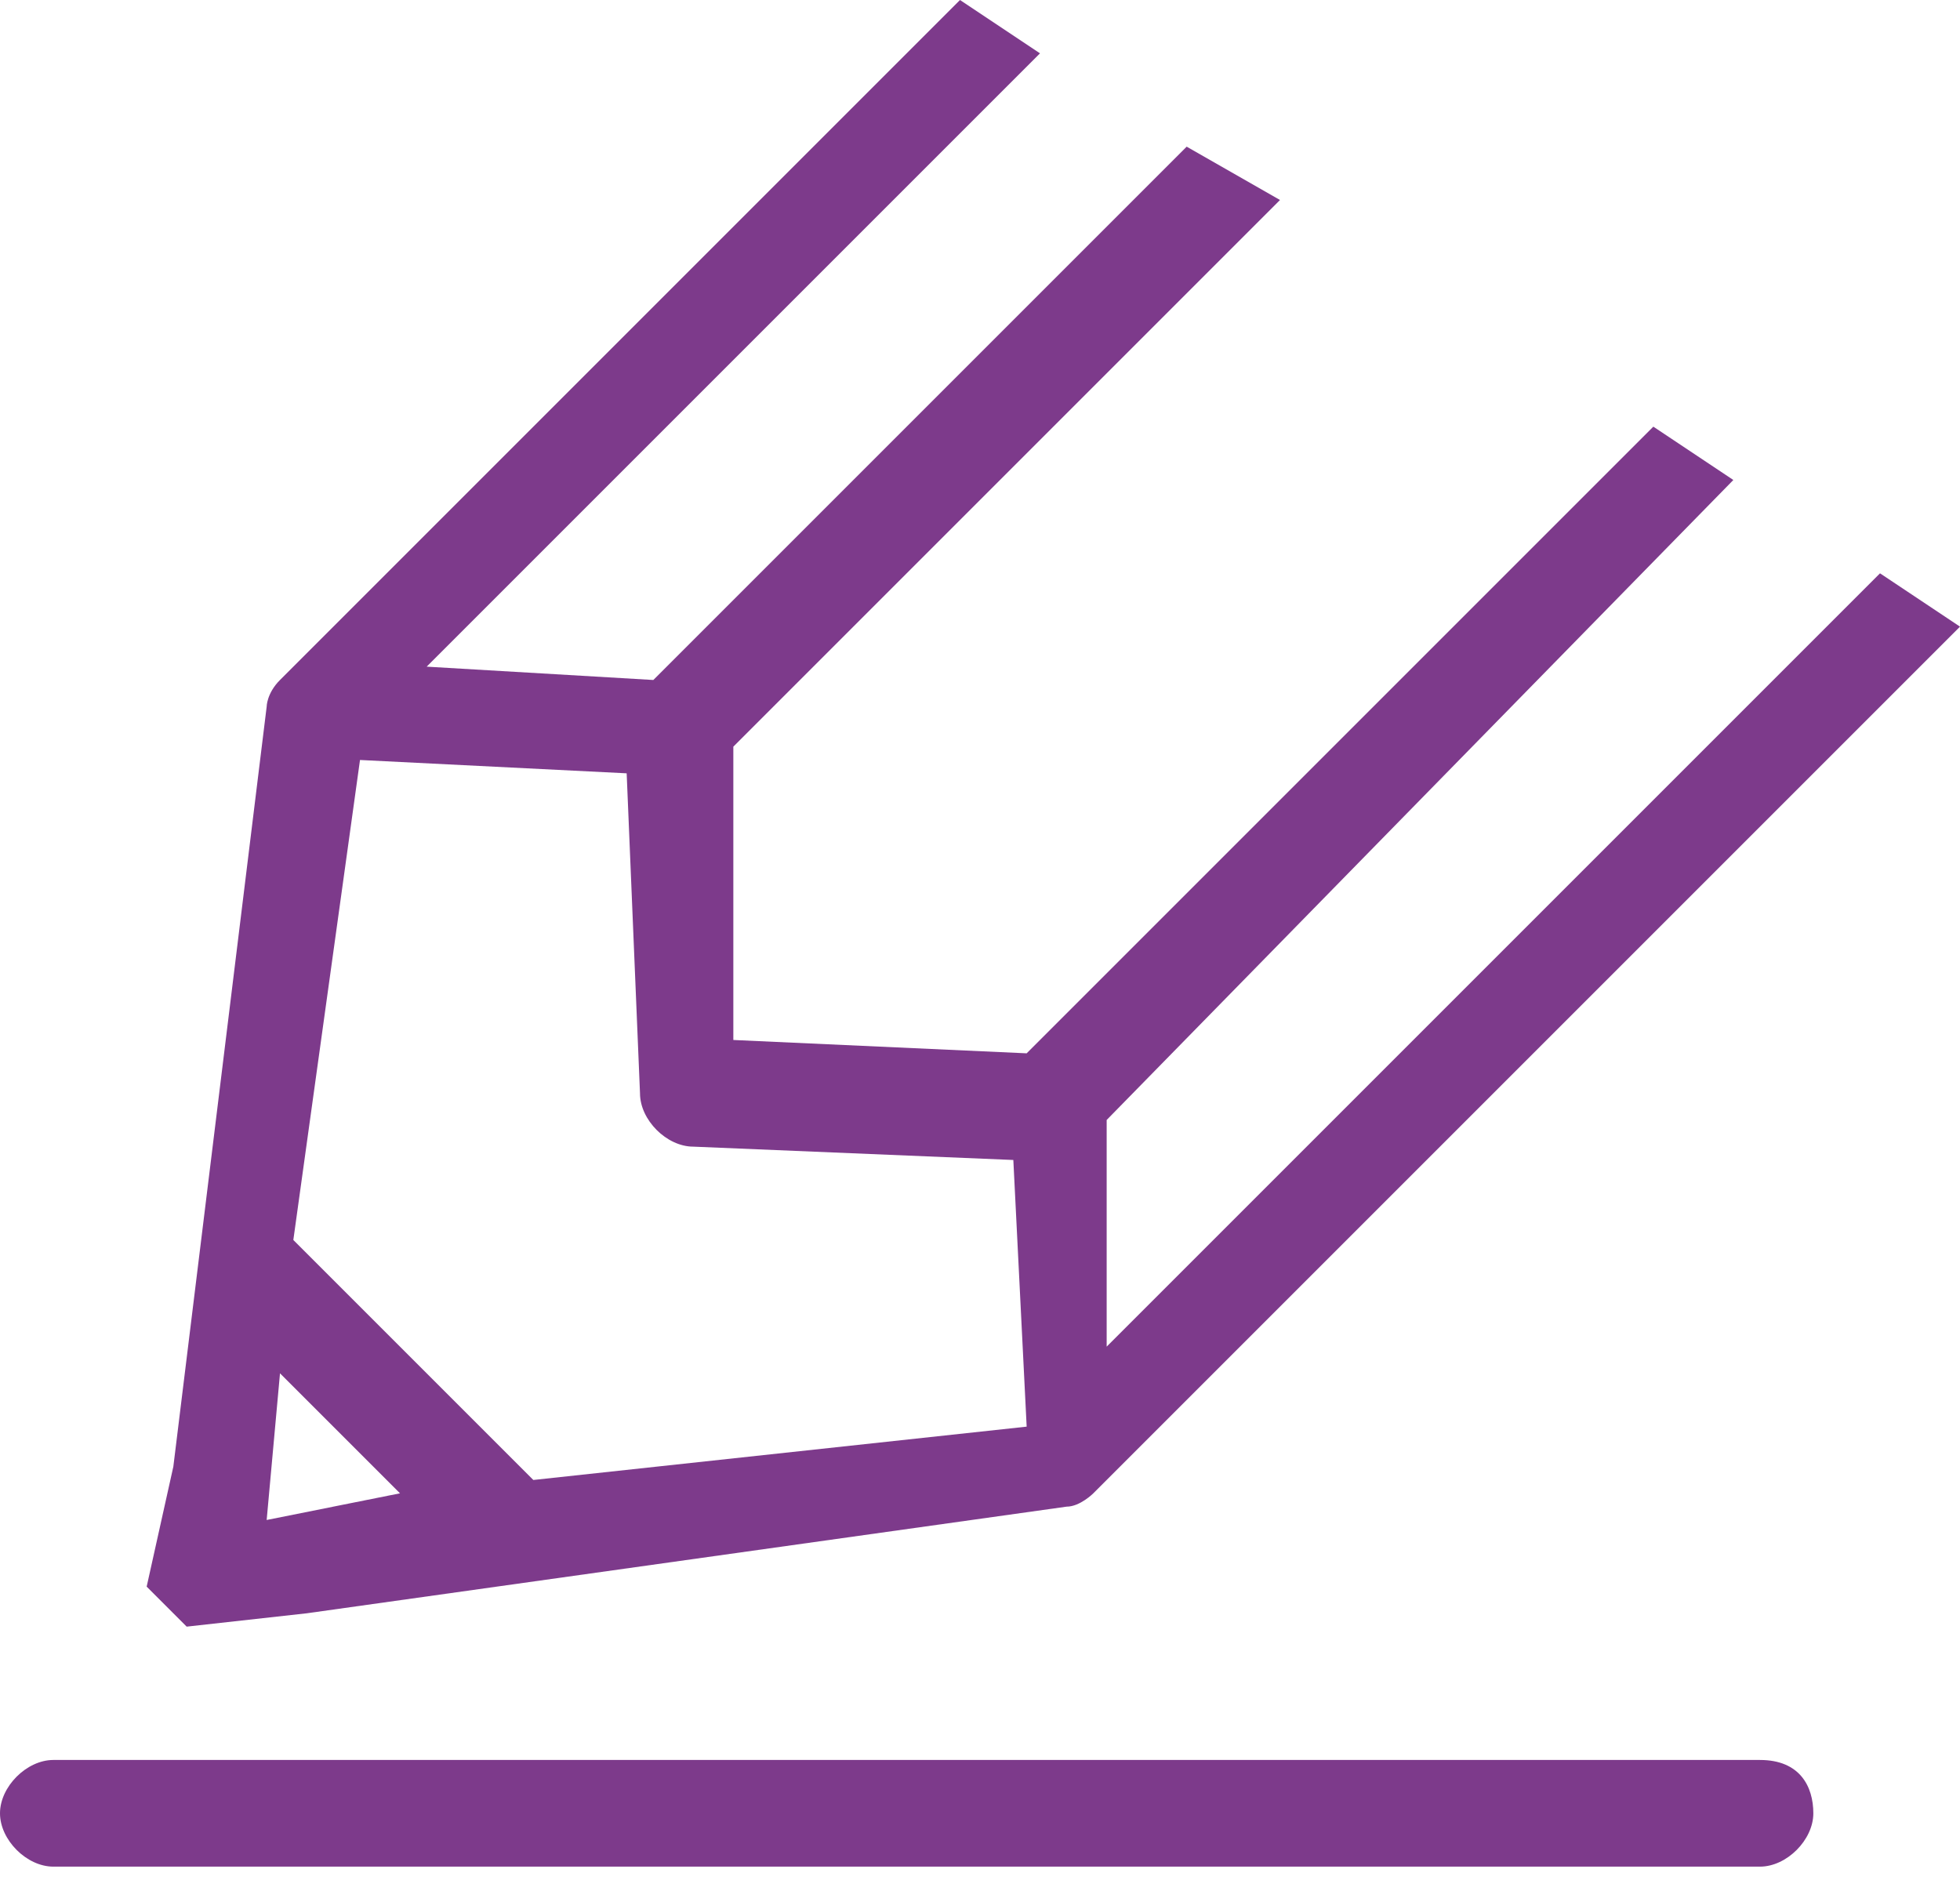
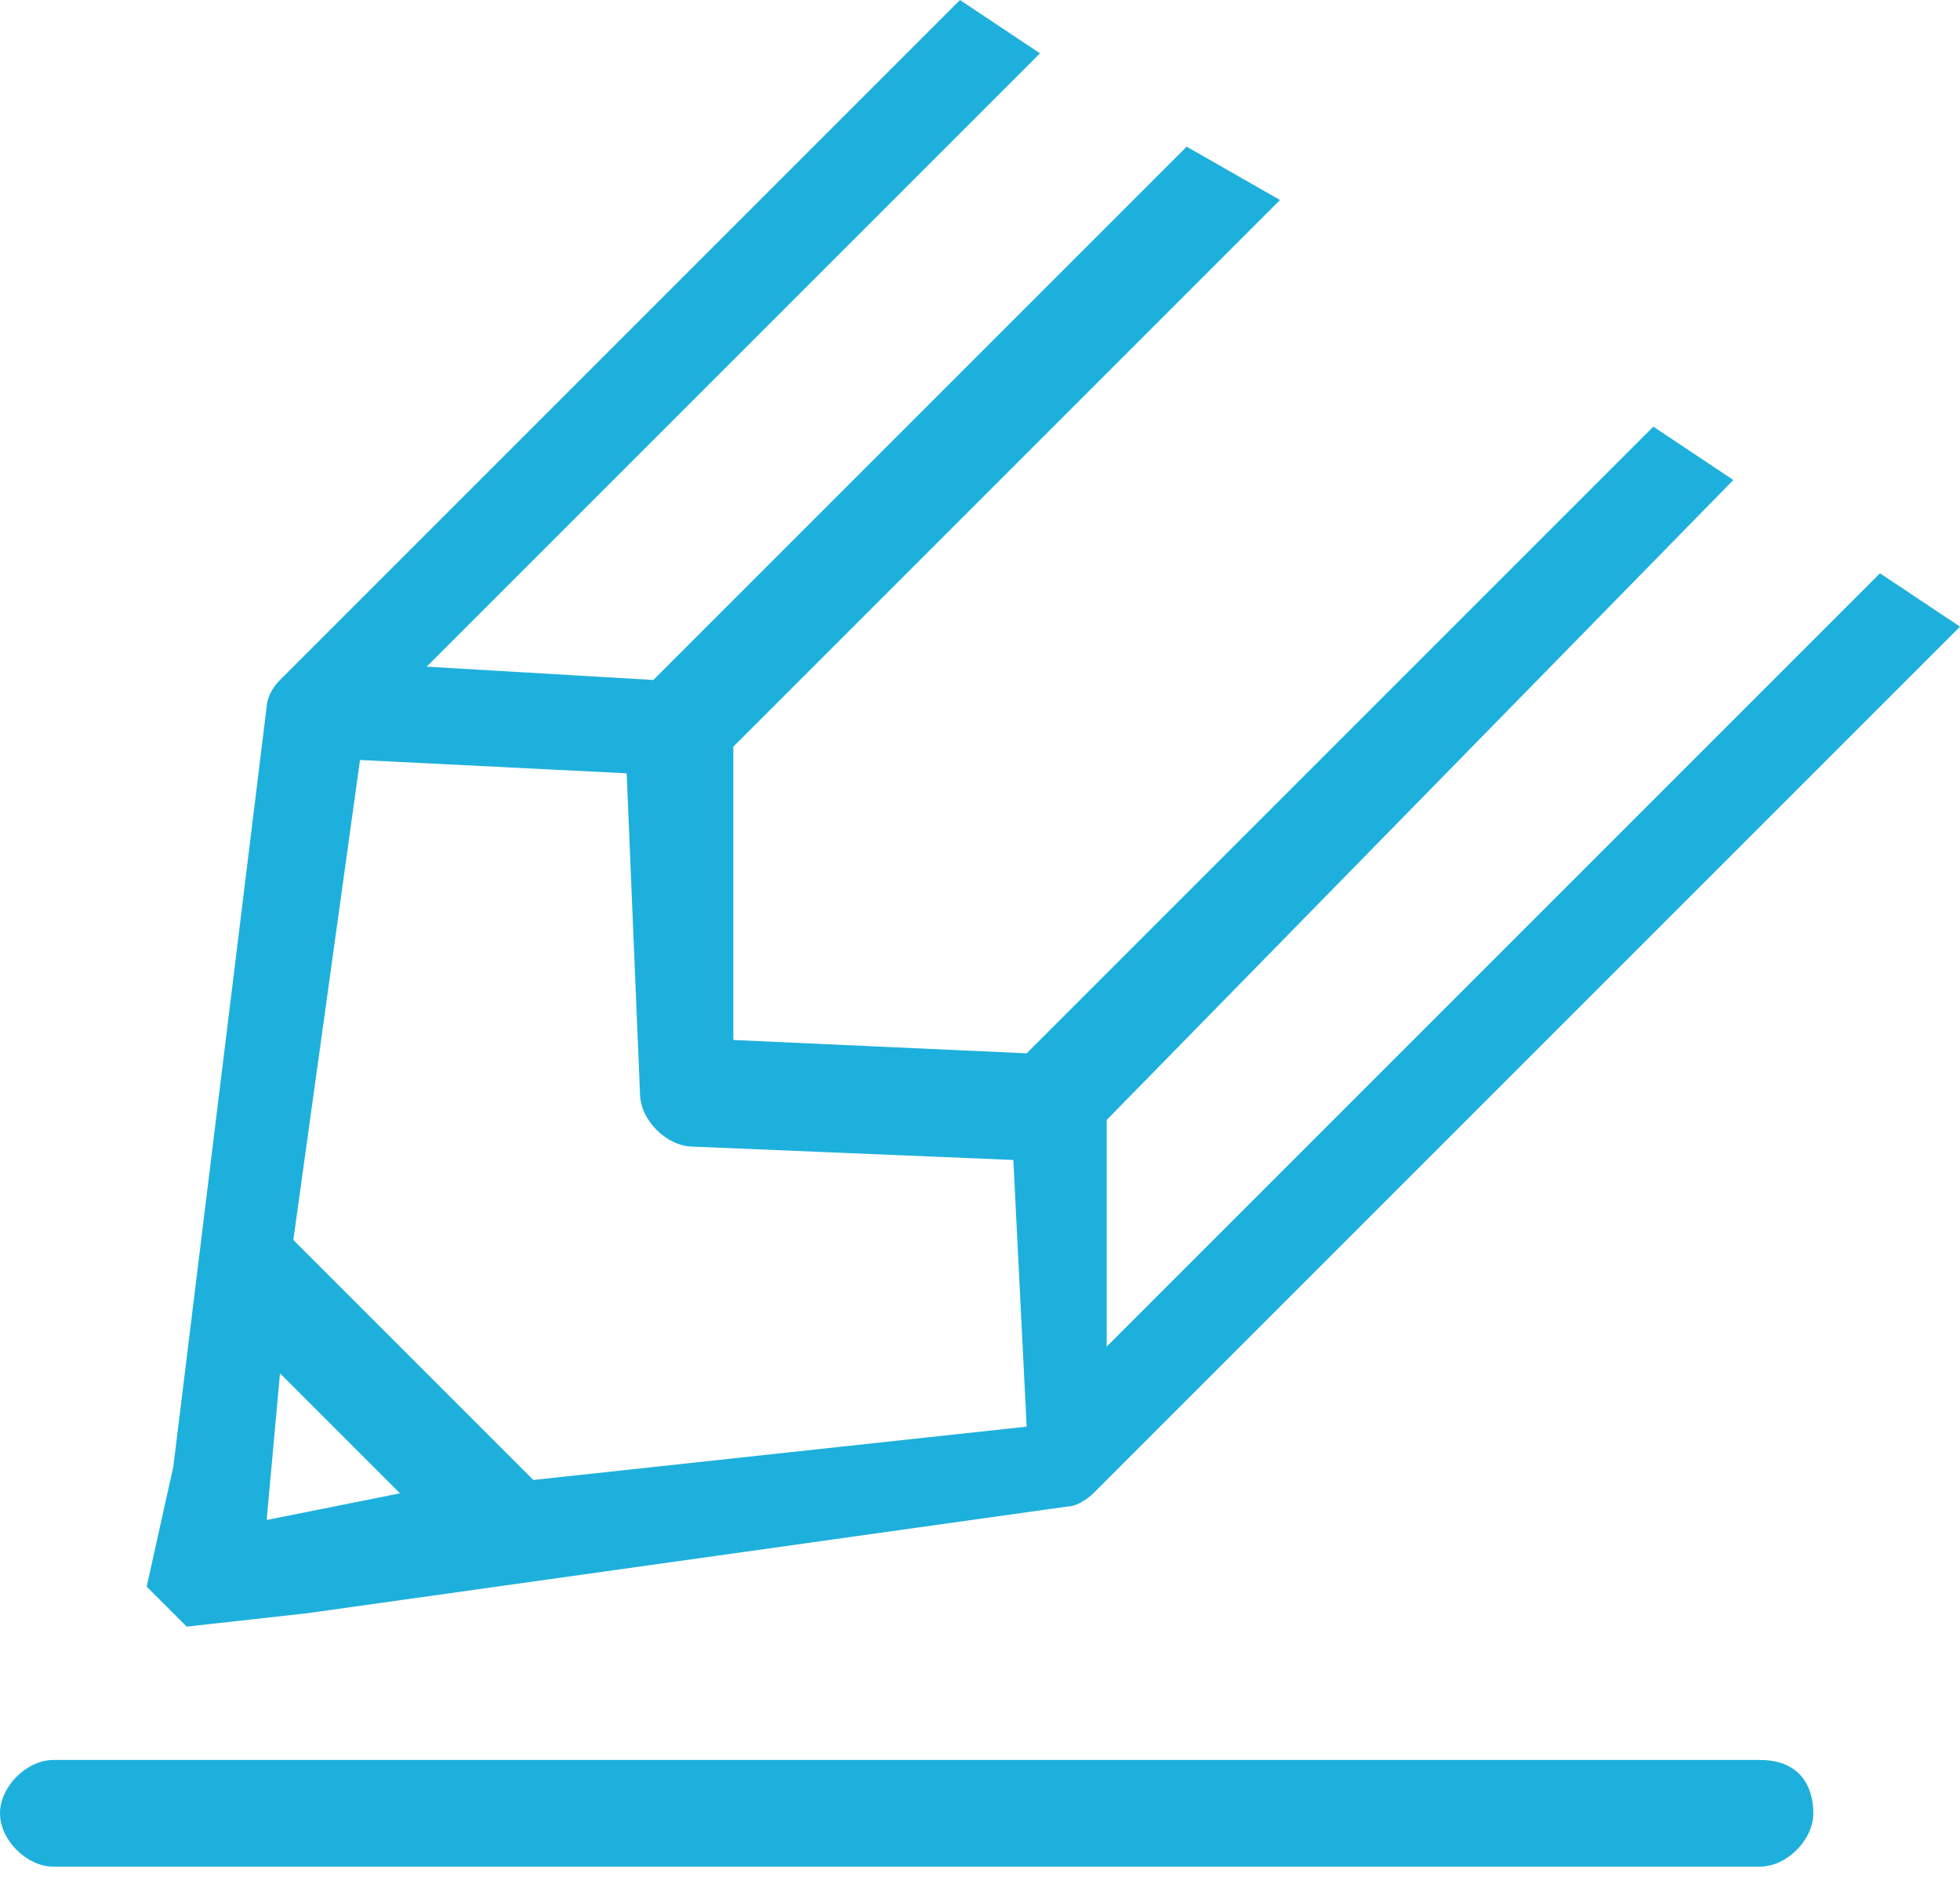
<svg xmlns="http://www.w3.org/2000/svg" version="1.1" id="Calque_1" x="0px" y="0px" width="14.7px" height="14.1px" viewBox="0 0 14.7 14.1" style="enable-background:new 0 0 14.7 14.1;" xml:space="preserve">
  <style type="text/css">
- 	.st0{fill:#7D3A8B;}
+ 	.st0{fill:#1EB0DC;}
	.st1{fill:none;}
</style>
  <g>
    <path class="st0" d="M13.2,13.2H0.4c-0.2,0-0.4,0.2-0.4,0.4s0.2,0.4,0.4,0.4h12.8c0.2,0,0.4-0.2,0.4-0.4S13.5,13.2,13.2,13.2z" />
    <g>
      <polygon class="st1" points="2,11.4 3.1,11.2 2.1,10.3   " />
      <polygon class="st1" points="4.9,5.1 8.9,1.1 7.9,0.4 3.2,5   " />
      <polygon class="st1" points="8.3,10.1 14.1,4.3 13,3.6 8.3,8.4   " />
      <polygon class="st1" points="5.5,7.8 7.7,7.9 12.4,3.2 9.6,1.5 5.5,5.6   " />
      <path class="st1" d="M5.1,8.5C5,8.5,4.8,8.4,4.8,8.2L4.7,5.8l-2-0.1L2.2,9.3L4,11.1l3.6-0.5l-0.1-2L5.1,8.5z" />
      <path class="st0" d="M8.3,10.1l0-1.7L13,3.6l-0.6-0.4L7.7,7.9L5.5,7.8L5.5,5.6l4.1-4.1L8.9,1.1l-4,4L3.2,5l4.6-4.6L7.2,0L2.1,5.1    C2,5.2,2,5.3,2,5.3L1.3,11l-0.2,0.9l0.3,0.3l0.9-0.1L8,11.3c0.1,0,0.2-0.1,0.2-0.1l6.5-6.5l-0.6-0.4L8.3,10.1z M2,11.4l0.1-1.1    l0.9,0.9L2,11.4z M4,11.1L2.2,9.3l0.5-3.6l2,0.1l0.1,2.4c0,0.2,0.2,0.4,0.4,0.4l2.4,0.1l0.1,2L4,11.1z" />
    </g>
  </g>
</svg>
